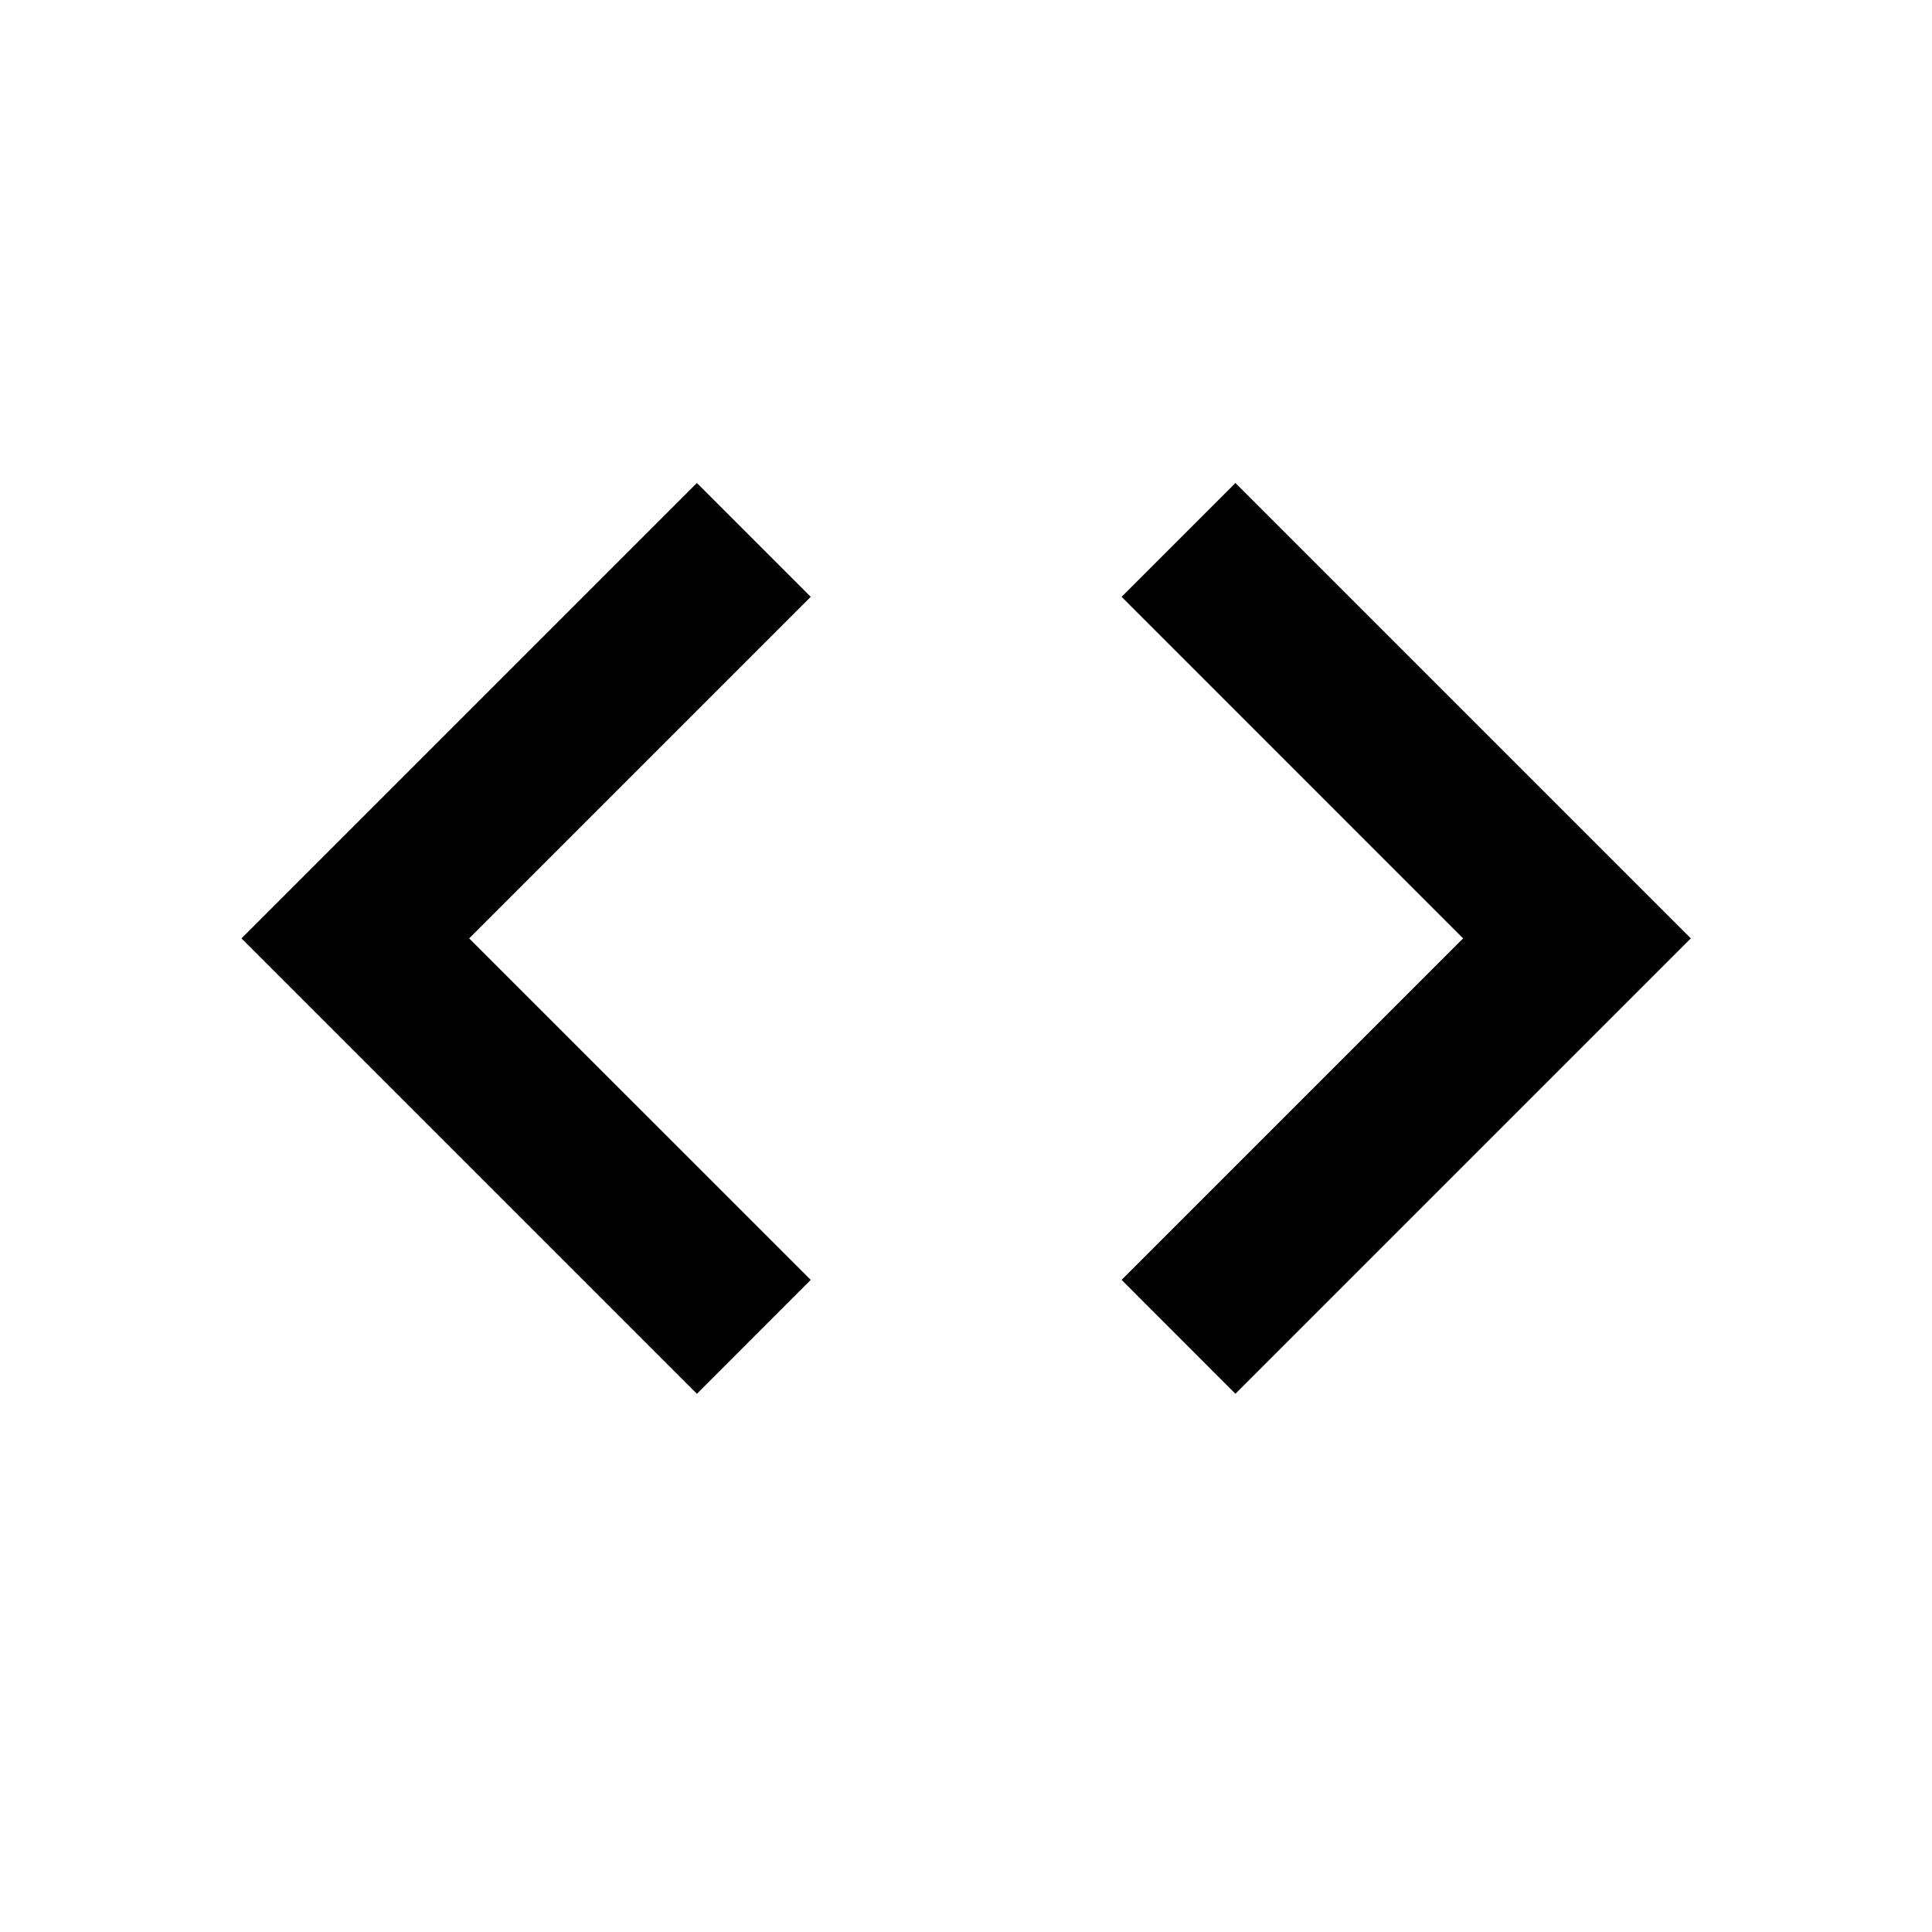
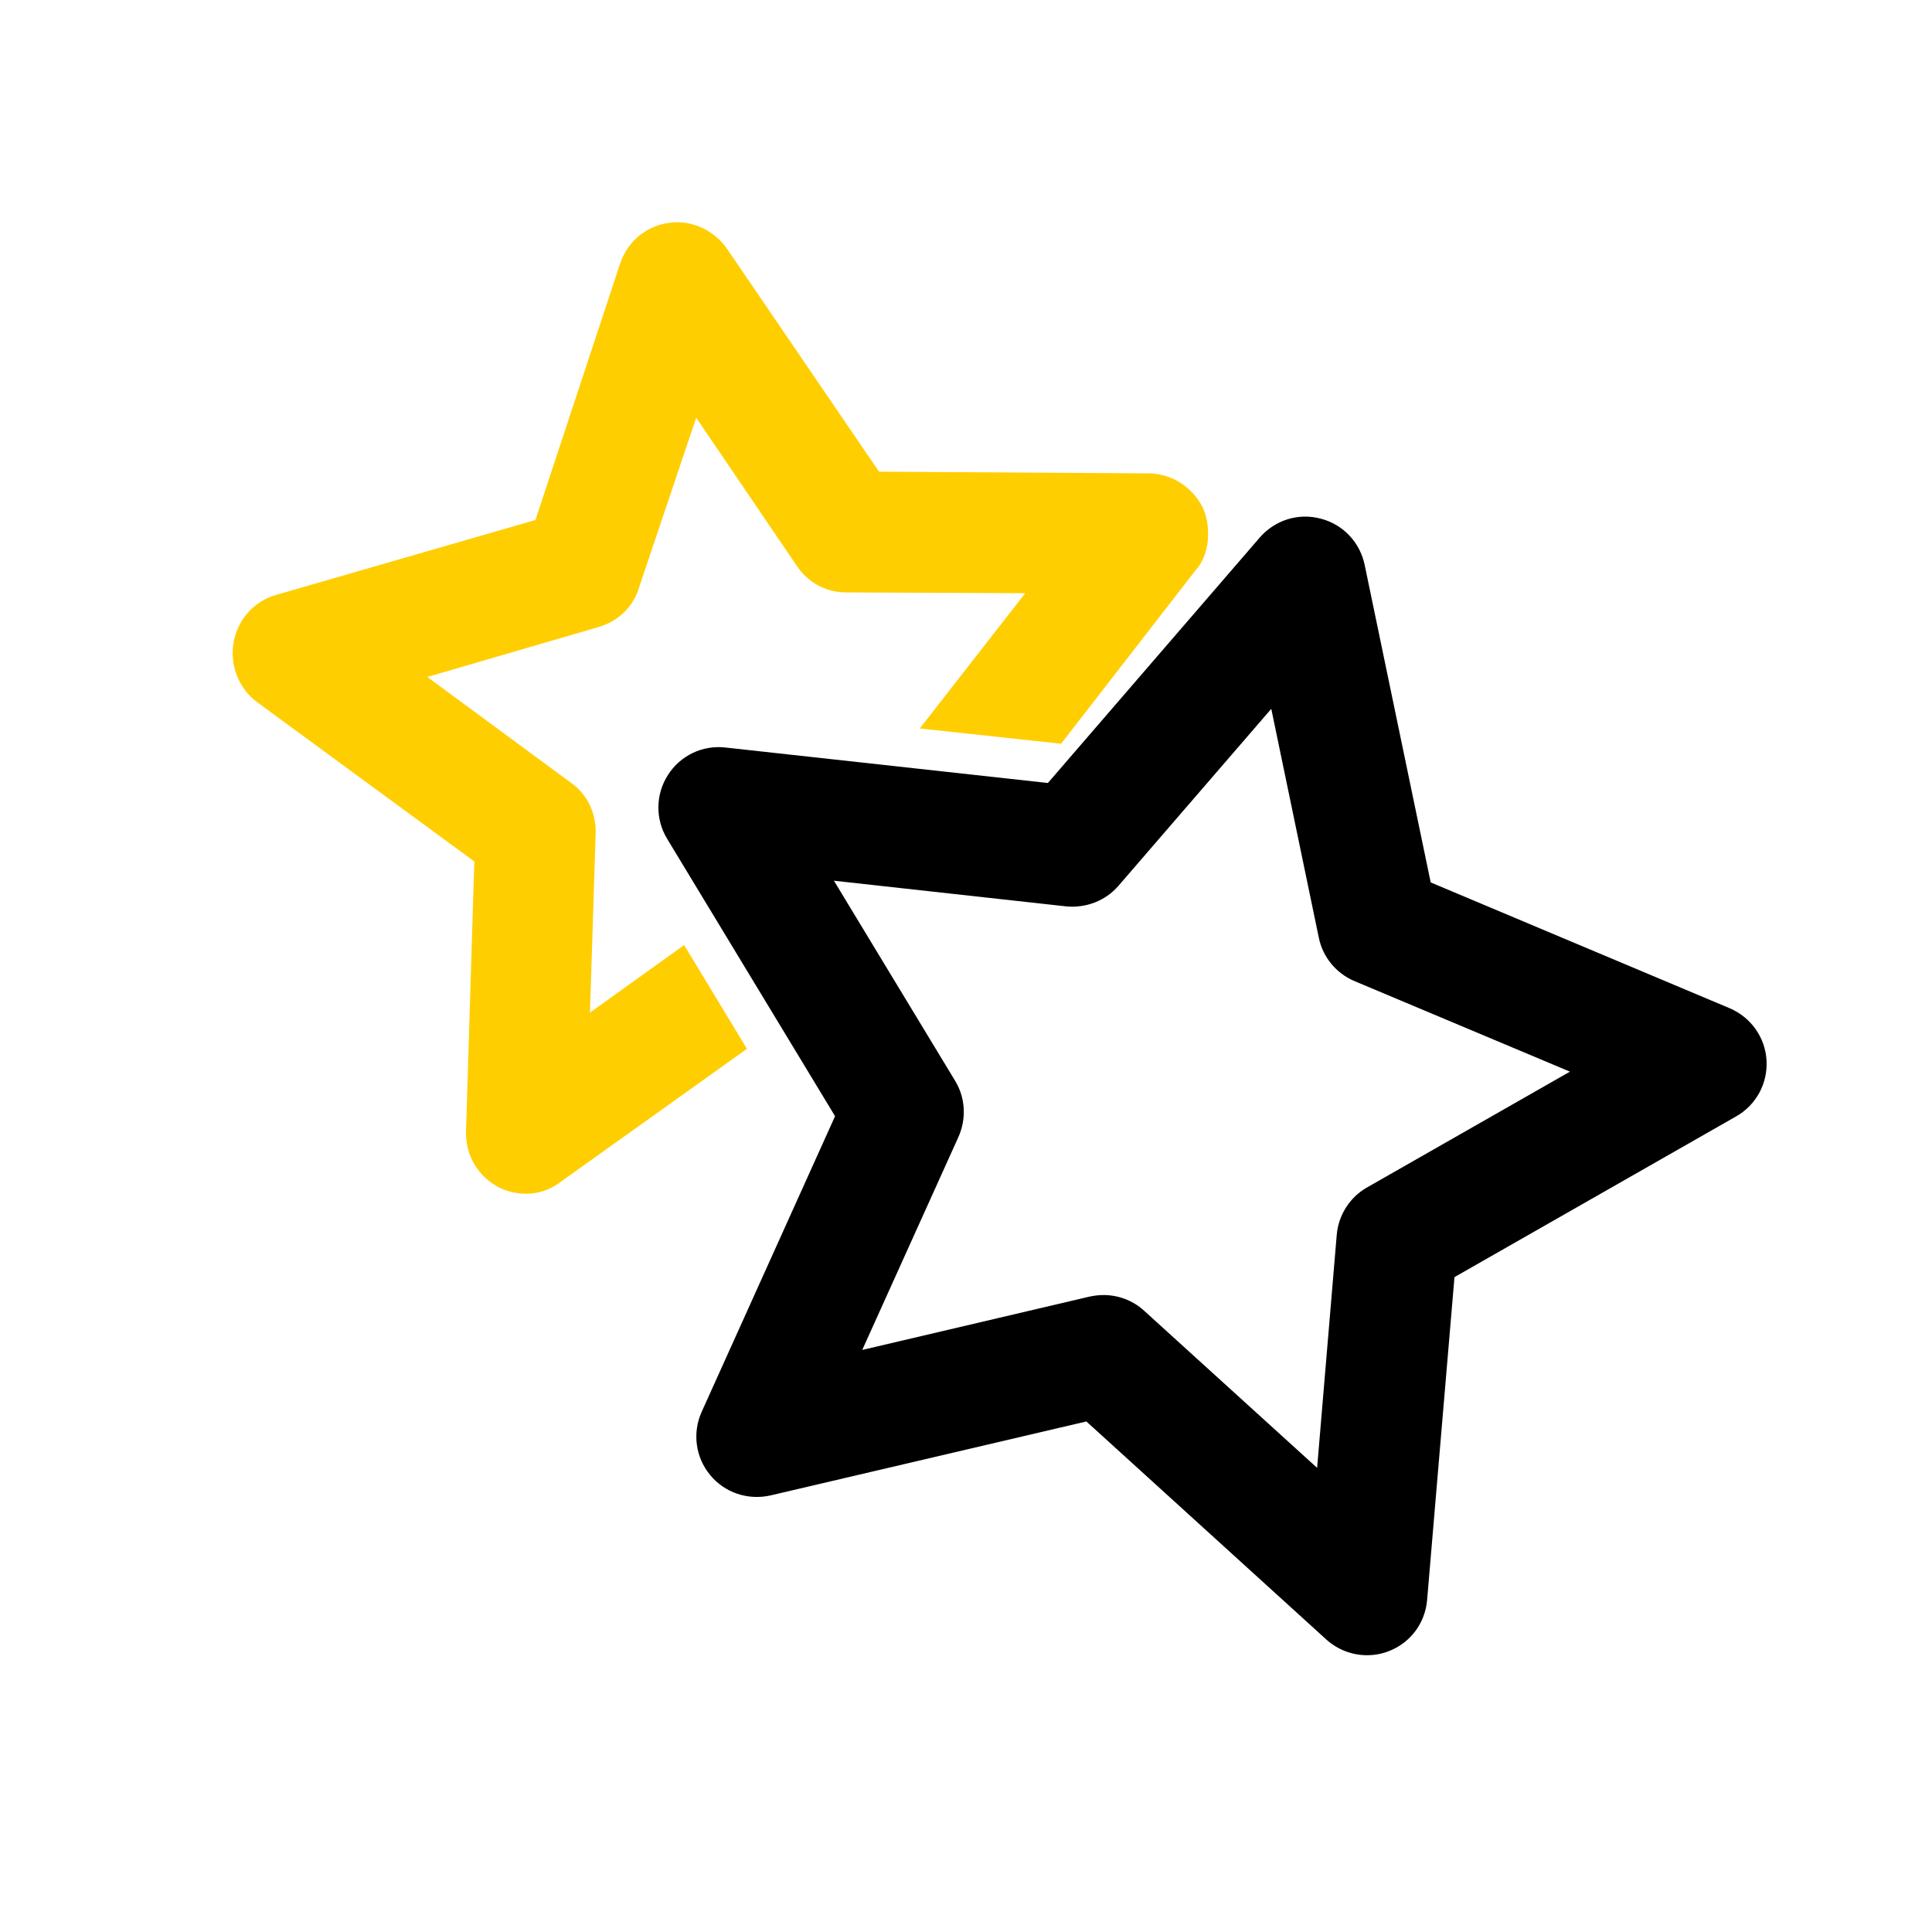
<svg xmlns="http://www.w3.org/2000/svg" viewBox="0 0 1024 1024" version="1.1">
-   <path d="M896.171 497.365l-241.365 241.365-60.331-60.373 180.992-180.992-180.992-181.035L654.805 256l241.365 241.365z m-647.509 0l181.035 180.992-60.331 60.373L128 497.365 369.365 256l60.331 60.331-181.035 181.035z" fill="#000000" />
+   <path d="M724.5 877.3c-7.8 0-15.5-2.9-21.5-8.3L575.8 753.4l-167.4 39.2c-11.9 2.7-24.3-1.4-32-10.8-7.8-9.4-9.5-22.4-4.5-33.5l70.7-156.7-89-147c-6.3-10.4-6.2-23.5 0.4-33.8 6.5-10.3 18.3-16 30.5-14.6L555.4 415l112.3-130.1c8-9.2 20.4-13.2 32.3-10 11.8 3 20.8 12.5 23.3 24.5l35 168.3 158.5 66.7c11.2 4.8 18.8 15.4 19.5 27.6 0.7 12.2-5.5 23.7-16.1 29.7l-149.3 85.2L756.4 848c-1 12.2-8.8 22.7-20.2 27.1-3.7 1.5-7.7 2.2-11.7 2.2zM584.9 686.4c7.9 0 15.6 2.9 21.5 8.3l91.7 83.3 10.4-123.5c0.9-10.5 6.9-19.9 16-25.1L832.1 568l-114.2-48c-9.7-4.1-16.8-12.7-18.9-23l-25.2-121.3-81 93.8c-6.9 8-17.3 11.9-27.7 10.9L442 466.8l64.2 106c5.5 9 6.1 20.1 1.8 29.8l-51 112.9 120.6-28.3c2.4-0.5 4.9-0.8 7.3-0.8z" />
+   <path d="M637.4 268.8c-5.5-10.7-16.6-17.9-28.6-17.9l-142.9-0.9-80.6-118.2c-6.8-9.8-18.8-15.4-30.7-13.7-12.4 1.7-22.2 10.2-26 21.8l-44.8 135.7-137.4 39.7c-11.9 3.4-20.5 13.2-22.6 25.2-2.1 11.9 2.6 24.3 12.4 31.6l115.2 84.5-4.4 142.9c-0.4 12.4 6 23.5 16.6 29.4 4.7 2.6 10.2 3.8 15.4 3.8 6.4 0 12.8-2.1 18.3-6.4l98.6-70.4-33.3-55-49.9 35.8 3-94.7c0.4-10.7-4.3-20.9-12.8-26.9l-76.4-56.3 90.9-26.5c10.2-3 18.3-10.7 21.3-20.9l30.3-90 53.3 78.5c6 9 15.8 14.1 26 14.1l95.1 0.4-55.9 71.7 74.9 8.1 71.1-91.7c4.7-5.1 6.8-12.4 6.8-18.8 0.1-5.1-0.7-10.2-2.9-14.9z" fill="#FFCE00" />
</svg>
